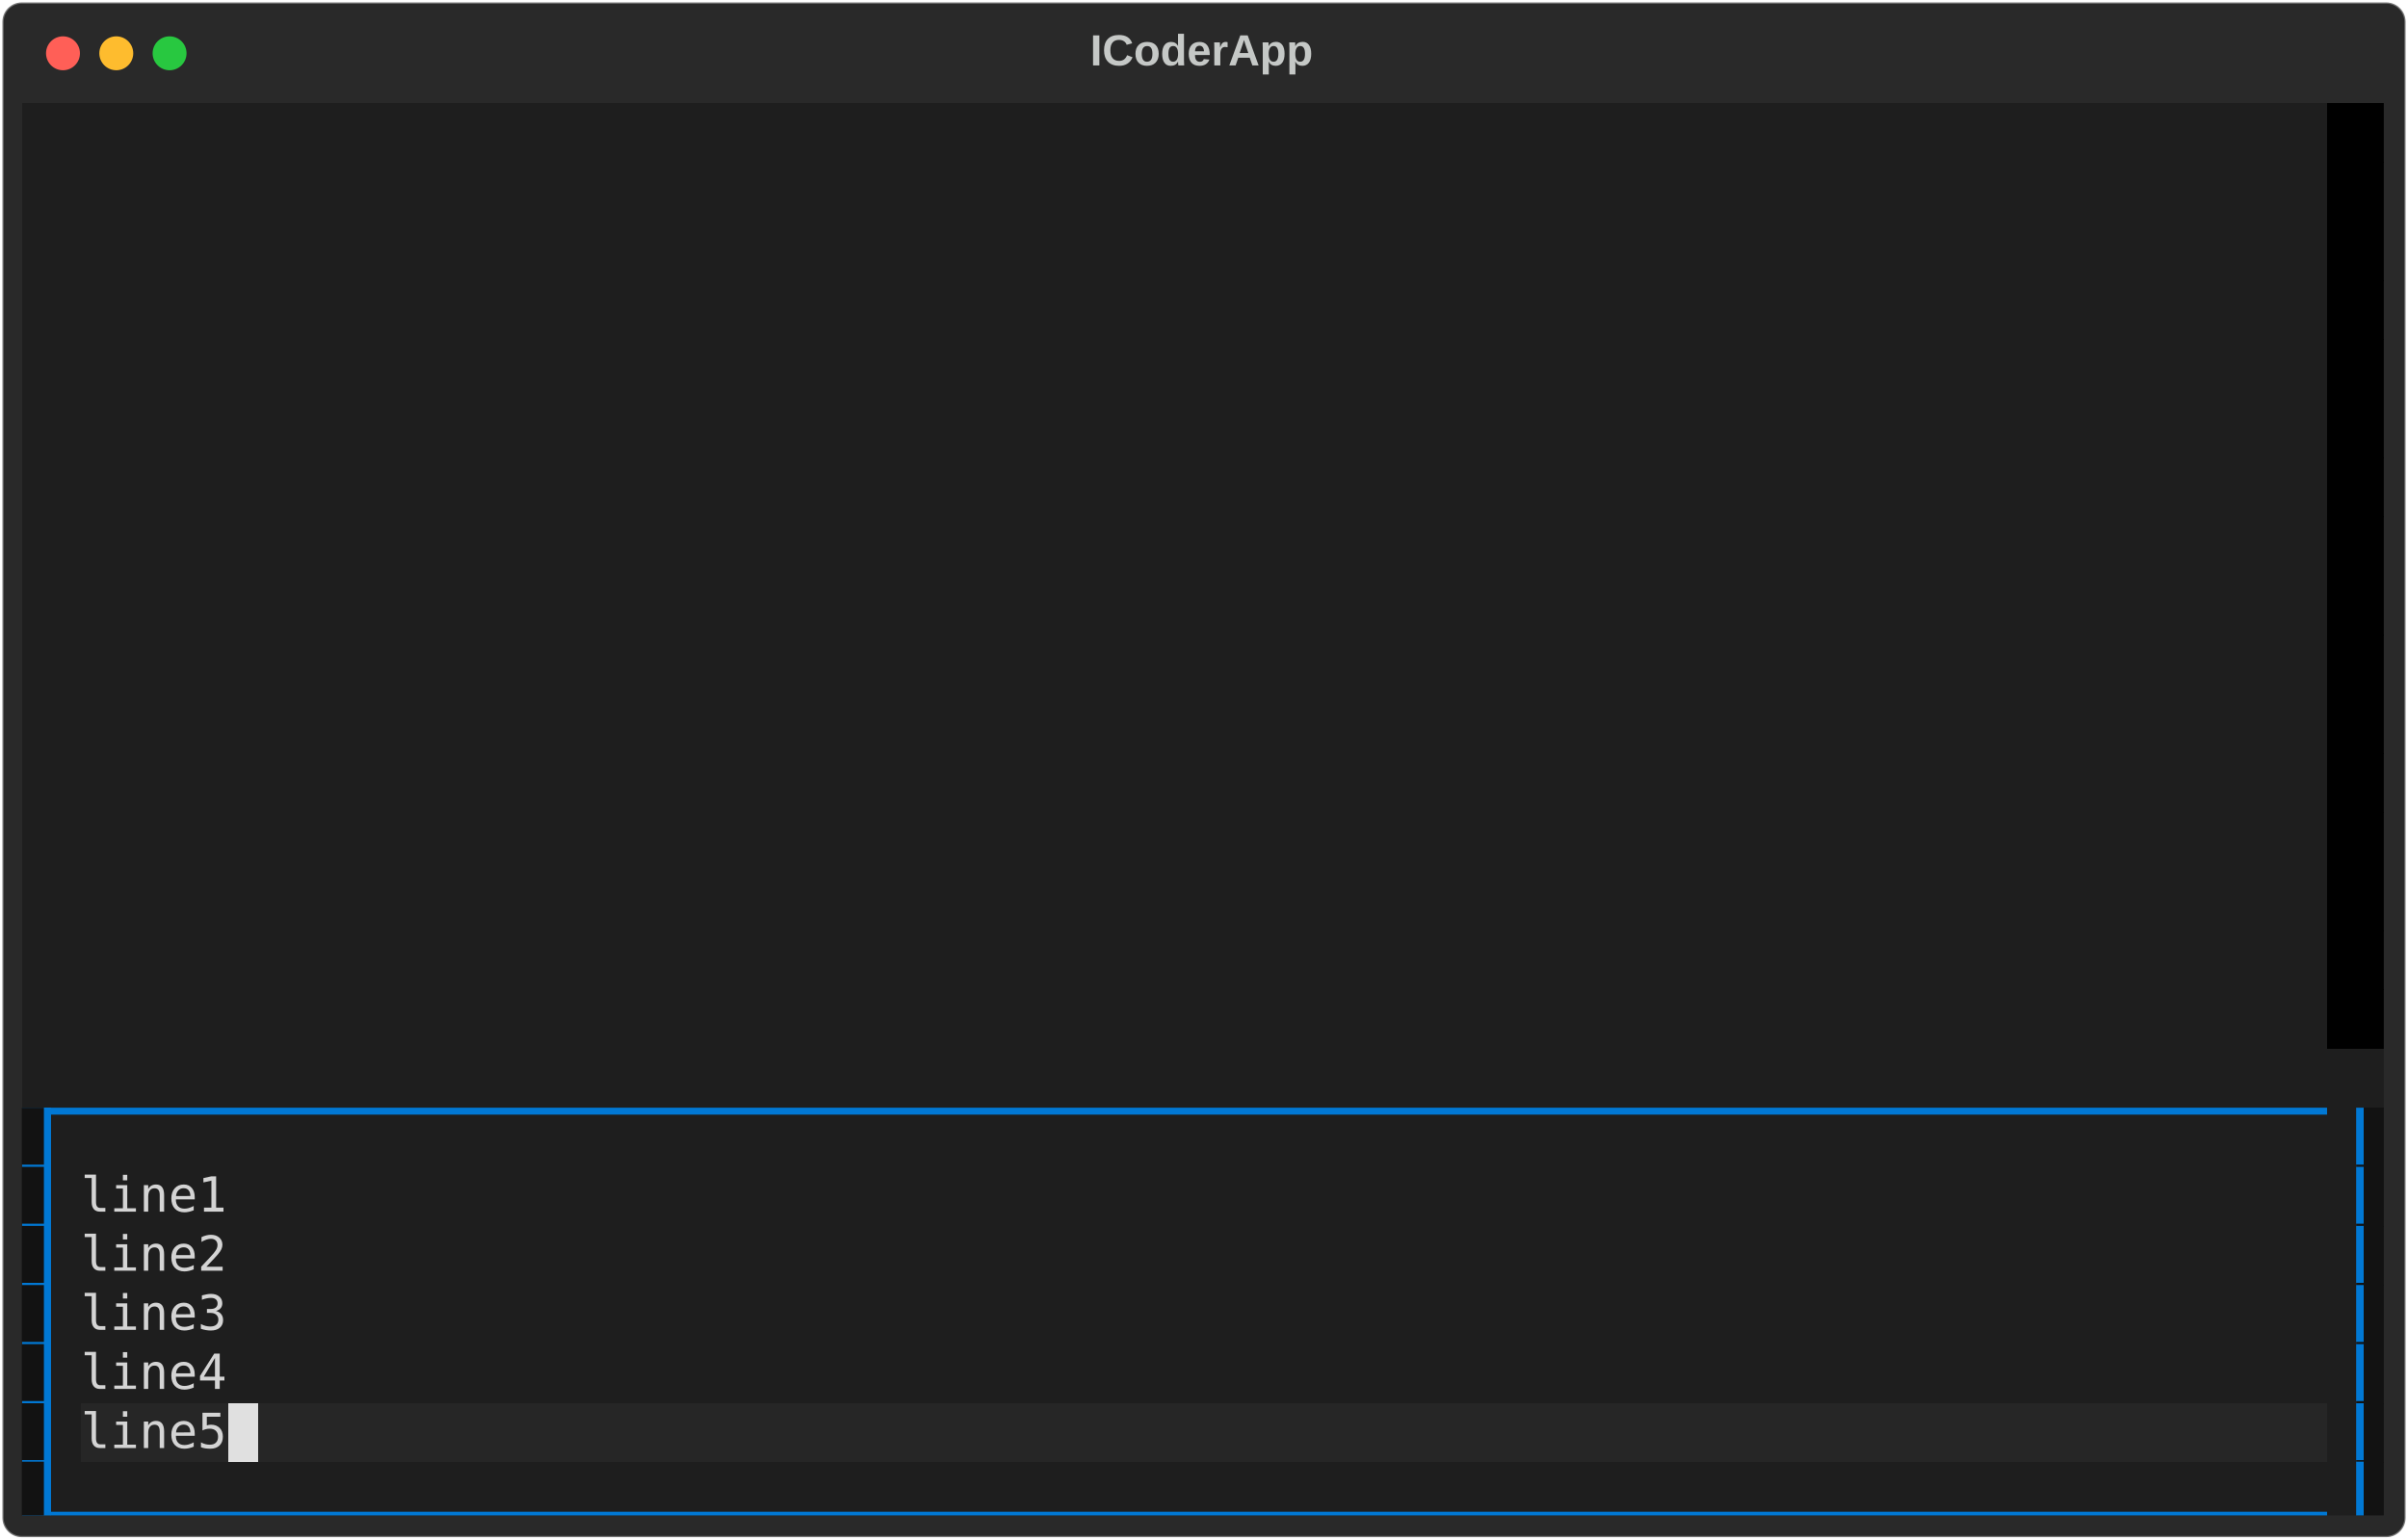
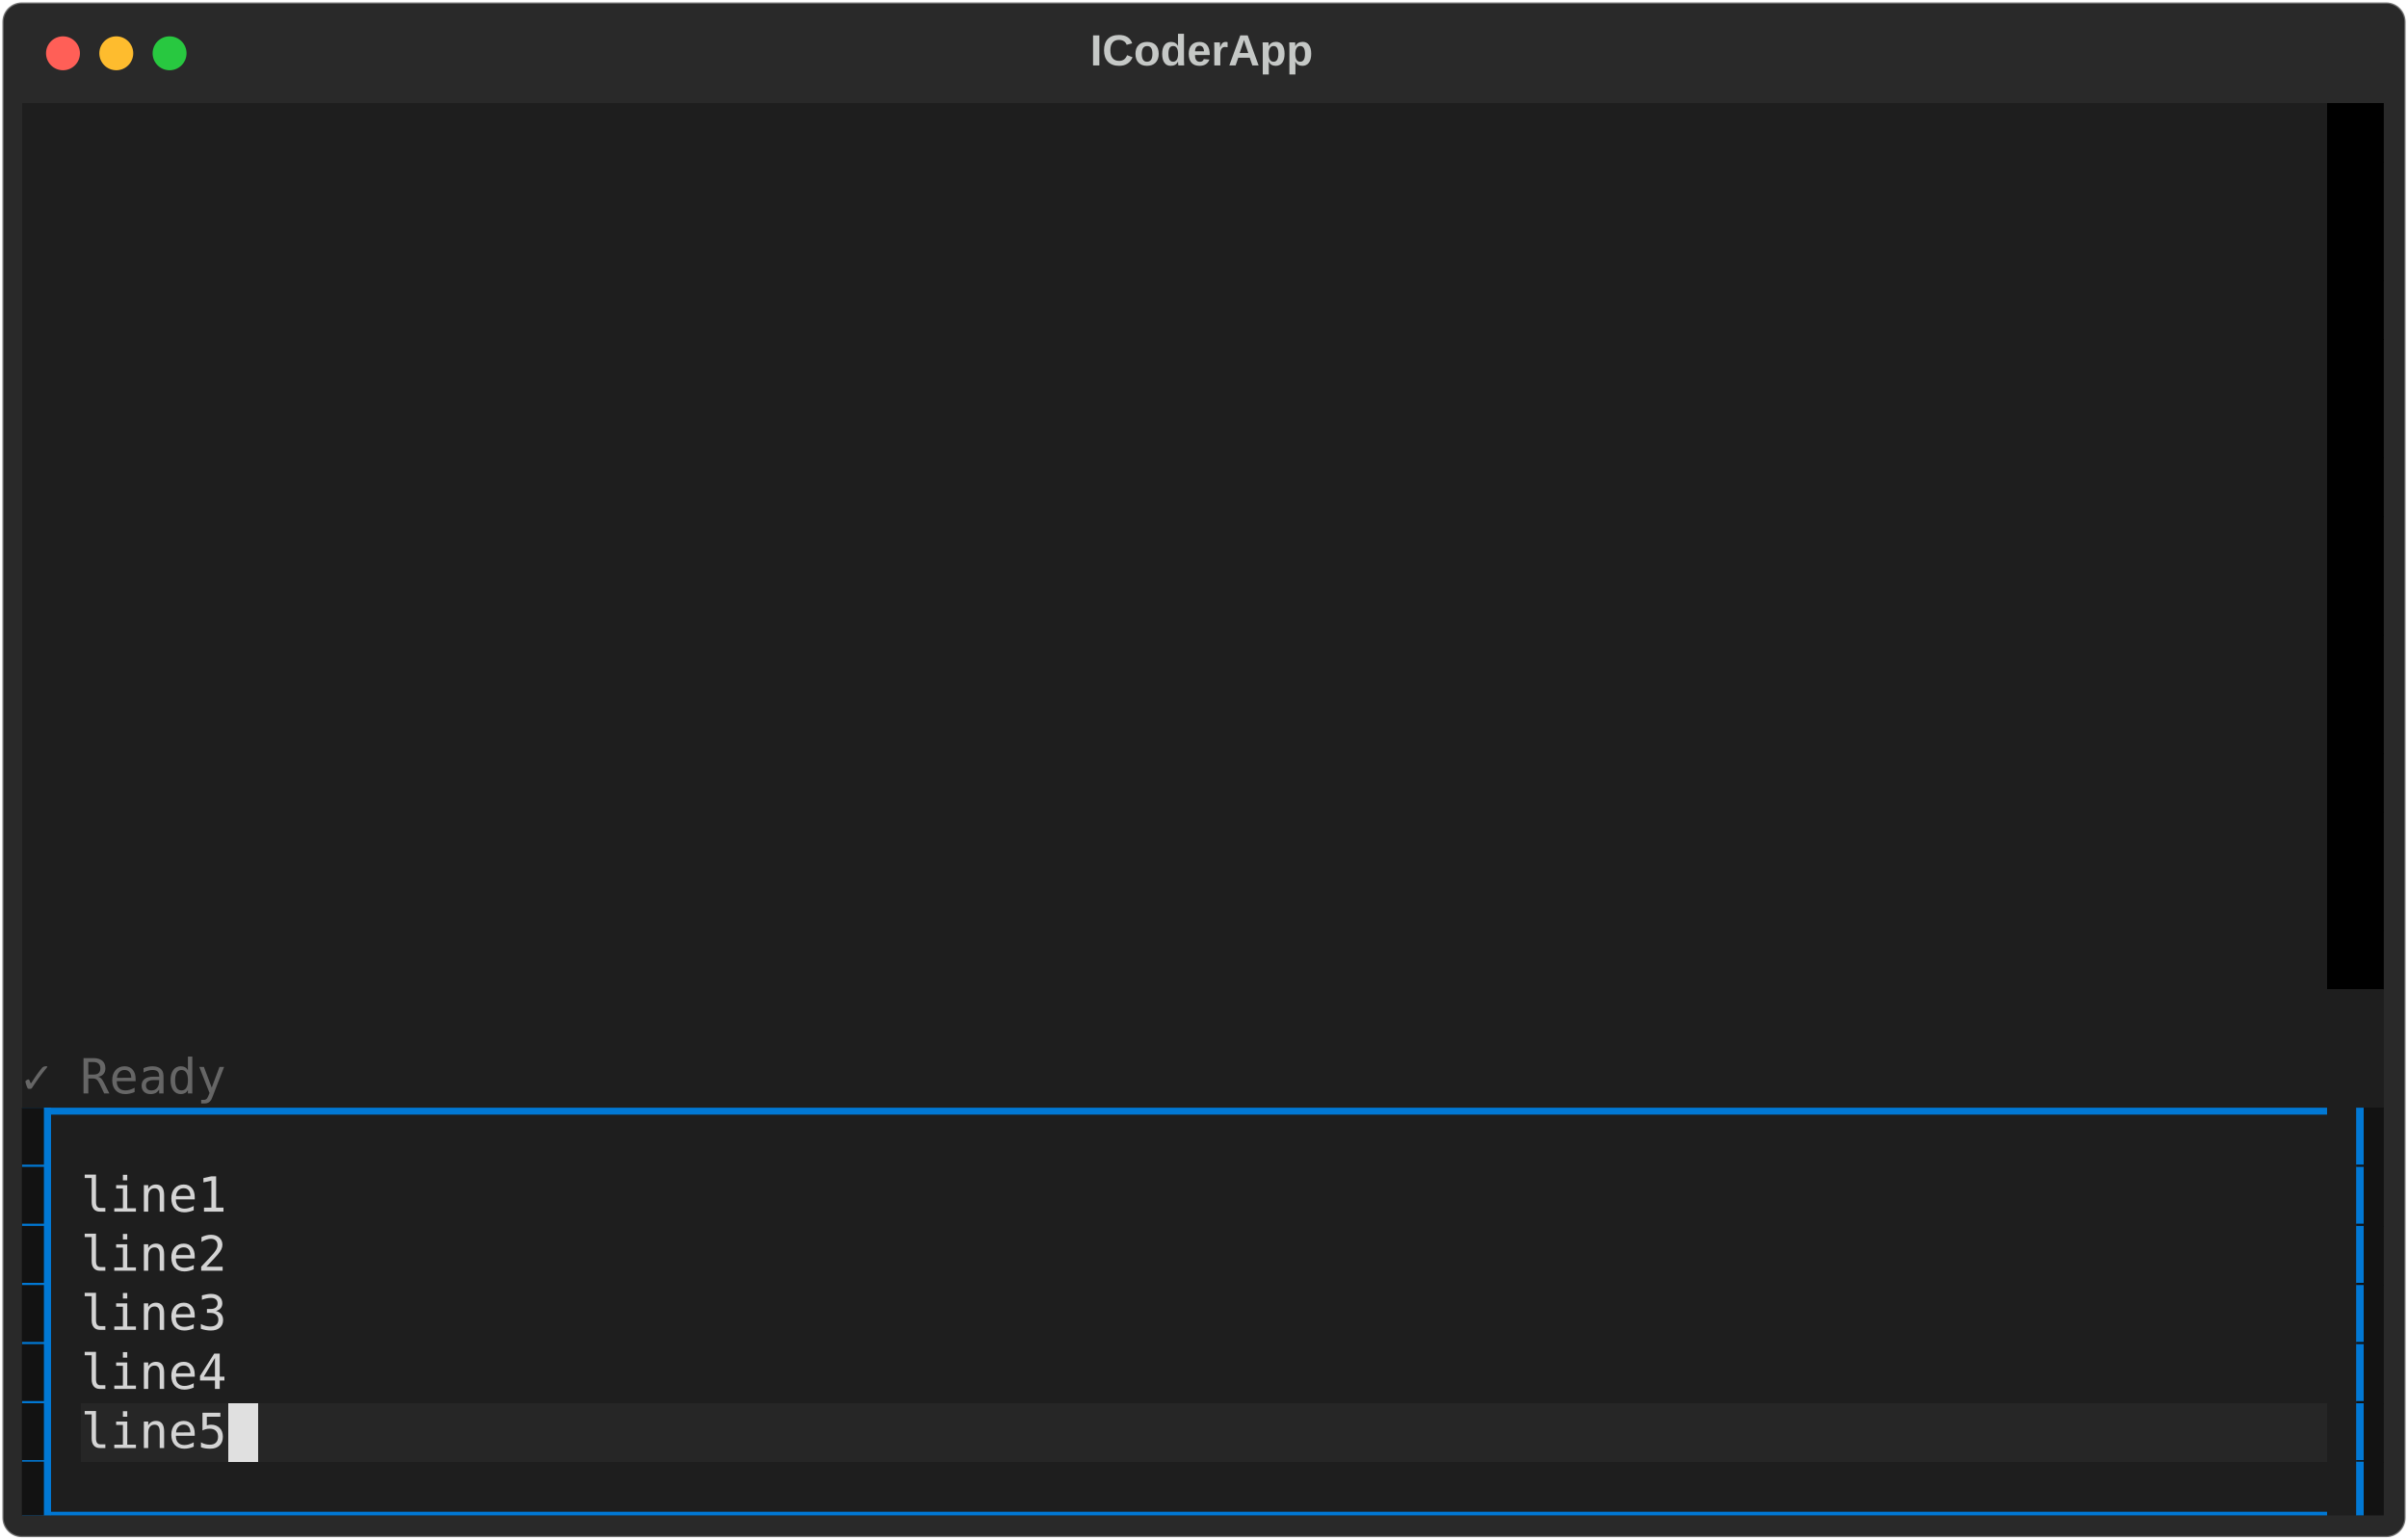
<svg xmlns="http://www.w3.org/2000/svg" class="rich-terminal" viewBox="0 0 994 635.6">
  <style>

    @font-face {
        font-family: "Fira Code";
        src: local("FiraCode-Regular"),
                url("https://cdnjs.cloudflare.com/ajax/libs/firacode/6.2.0/woff2/FiraCode-Regular.woff2") format("woff2"),
                url("https://cdnjs.cloudflare.com/ajax/libs/firacode/6.2.0/woff/FiraCode-Regular.woff") format("woff");
        font-style: normal;
        font-weight: 400;
    }
    @font-face {
        font-family: "Fira Code";
        src: local("FiraCode-Bold"),
                url("https://cdnjs.cloudflare.com/ajax/libs/firacode/6.2.0/woff2/FiraCode-Bold.woff2") format("woff2"),
                url("https://cdnjs.cloudflare.com/ajax/libs/firacode/6.2.0/woff/FiraCode-Bold.woff") format("woff");
        font-style: bold;
        font-weight: 700;
    }

    .terminal-matrix {
        font-family: Fira Code, monospace;
        font-size: 20px;
        line-height: 24.4px;
        font-variant-east-asian: full-width;
    }

    .terminal-title {
        font-size: 18px;
        font-weight: bold;
        font-family: arial;
    }

    .terminal-r1 { fill: #d4d4d4 }
.terminal-r2 { fill: #c5c8c6 }
- .terminal-r3 { fill: #121212 }
- .terminal-r4 { fill: #0178d4 }
+ .terminal-r3 { fill: #666666 }
+ .terminal-r4 { fill: #121212 }
+ .terminal-r5 { fill: #0178d4 }
    </style>
  <defs>
    <clipPath id="terminal-clip-terminal">
      <rect x="0" y="0" width="975.0" height="584.6" />
    </clipPath>
    <clipPath id="terminal-line-0">
      <rect x="0" y="1.5" width="976" height="24.65" />
    </clipPath>
    <clipPath id="terminal-line-1">
      <rect x="0" y="25.9" width="976" height="24.65" />
    </clipPath>
    <clipPath id="terminal-line-2">
      <rect x="0" y="50.3" width="976" height="24.65" />
    </clipPath>
    <clipPath id="terminal-line-3">
      <rect x="0" y="74.7" width="976" height="24.65" />
    </clipPath>
    <clipPath id="terminal-line-4">
      <rect x="0" y="99.1" width="976" height="24.65" />
    </clipPath>
    <clipPath id="terminal-line-5">
      <rect x="0" y="123.5" width="976" height="24.65" />
    </clipPath>
    <clipPath id="terminal-line-6">
      <rect x="0" y="147.9" width="976" height="24.65" />
    </clipPath>
    <clipPath id="terminal-line-7">
      <rect x="0" y="172.3" width="976" height="24.65" />
    </clipPath>
    <clipPath id="terminal-line-8">
      <rect x="0" y="196.7" width="976" height="24.65" />
    </clipPath>
    <clipPath id="terminal-line-9">
      <rect x="0" y="221.1" width="976" height="24.65" />
    </clipPath>
    <clipPath id="terminal-line-10">
      <rect x="0" y="245.5" width="976" height="24.65" />
    </clipPath>
    <clipPath id="terminal-line-11">
      <rect x="0" y="269.9" width="976" height="24.65" />
    </clipPath>
    <clipPath id="terminal-line-12">
      <rect x="0" y="294.3" width="976" height="24.65" />
    </clipPath>
    <clipPath id="terminal-line-13">
      <rect x="0" y="318.7" width="976" height="24.65" />
    </clipPath>
    <clipPath id="terminal-line-14">
      <rect x="0" y="343.1" width="976" height="24.65" />
    </clipPath>
    <clipPath id="terminal-line-15">
      <rect x="0" y="367.5" width="976" height="24.65" />
    </clipPath>
    <clipPath id="terminal-line-16">
      <rect x="0" y="391.9" width="976" height="24.65" />
    </clipPath>
    <clipPath id="terminal-line-17">
      <rect x="0" y="416.3" width="976" height="24.65" />
    </clipPath>
    <clipPath id="terminal-line-18">
      <rect x="0" y="440.7" width="976" height="24.65" />
    </clipPath>
    <clipPath id="terminal-line-19">
      <rect x="0" y="465.1" width="976" height="24.65" />
    </clipPath>
    <clipPath id="terminal-line-20">
      <rect x="0" y="489.5" width="976" height="24.65" />
    </clipPath>
    <clipPath id="terminal-line-21">
      <rect x="0" y="513.9" width="976" height="24.65" />
    </clipPath>
    <clipPath id="terminal-line-22">
      <rect x="0" y="538.3" width="976" height="24.65" />
    </clipPath>
  </defs>
  <rect fill="#292929" stroke="rgba(255,255,255,0.35)" stroke-width="1" x="1" y="1" width="992" height="633.6" rx="8" />
  <text class="terminal-title" fill="#c5c8c6" text-anchor="middle" x="496" y="27">ICoderApp</text>
  <g transform="translate(26,22)">
    <circle cx="0" cy="0" r="7" fill="#ff5f57" />
    <circle cx="22" cy="0" r="7" fill="#febc2e" />
    <circle cx="44" cy="0" r="7" fill="#28c840" />
  </g>
  <g transform="translate(9, 41)" clip-path="url(#terminal-clip-terminal)">
    <rect fill="#1e1e1e" x="0" y="1.5" width="951.6" height="24.65" shape-rendering="crispEdges" />
    <rect fill="#000000" x="951.6" y="1.5" width="24.4" height="24.65" shape-rendering="crispEdges" />
    <rect fill="#1e1e1e" x="0" y="25.9" width="951.6" height="24.65" shape-rendering="crispEdges" />
    <rect fill="#000000" x="951.6" y="25.9" width="24.4" height="24.65" shape-rendering="crispEdges" />
    <rect fill="#1e1e1e" x="0" y="50.3" width="951.6" height="24.65" shape-rendering="crispEdges" />
    <rect fill="#000000" x="951.6" y="50.3" width="24.4" height="24.65" shape-rendering="crispEdges" />
    <rect fill="#1e1e1e" x="0" y="74.7" width="951.6" height="24.65" shape-rendering="crispEdges" />
    <rect fill="#000000" x="951.6" y="74.7" width="24.4" height="24.65" shape-rendering="crispEdges" />
    <rect fill="#1e1e1e" x="0" y="99.1" width="951.6" height="24.65" shape-rendering="crispEdges" />
    <rect fill="#000000" x="951.6" y="99.1" width="24.4" height="24.65" shape-rendering="crispEdges" />
    <rect fill="#1e1e1e" x="0" y="123.5" width="951.6" height="24.65" shape-rendering="crispEdges" />
    <rect fill="#000000" x="951.6" y="123.5" width="24.4" height="24.65" shape-rendering="crispEdges" />
    <rect fill="#1e1e1e" x="0" y="147.9" width="951.6" height="24.65" shape-rendering="crispEdges" />
    <rect fill="#000000" x="951.6" y="147.9" width="24.4" height="24.65" shape-rendering="crispEdges" />
    <rect fill="#1e1e1e" x="0" y="172.3" width="951.6" height="24.65" shape-rendering="crispEdges" />
    <rect fill="#000000" x="951.6" y="172.3" width="24.4" height="24.65" shape-rendering="crispEdges" />
    <rect fill="#1e1e1e" x="0" y="196.7" width="951.6" height="24.65" shape-rendering="crispEdges" />
    <rect fill="#000000" x="951.6" y="196.7" width="24.4" height="24.65" shape-rendering="crispEdges" />
    <rect fill="#1e1e1e" x="0" y="221.1" width="951.6" height="24.65" shape-rendering="crispEdges" />
    <rect fill="#000000" x="951.6" y="221.1" width="24.4" height="24.65" shape-rendering="crispEdges" />
    <rect fill="#1e1e1e" x="0" y="245.5" width="951.6" height="24.65" shape-rendering="crispEdges" />
    <rect fill="#000000" x="951.6" y="245.5" width="24.4" height="24.65" shape-rendering="crispEdges" />
    <rect fill="#1e1e1e" x="0" y="269.9" width="951.6" height="24.65" shape-rendering="crispEdges" />
    <rect fill="#000000" x="951.6" y="269.9" width="24.4" height="24.65" shape-rendering="crispEdges" />
    <rect fill="#1e1e1e" x="0" y="294.3" width="951.6" height="24.65" shape-rendering="crispEdges" />
    <rect fill="#000000" x="951.6" y="294.3" width="24.4" height="24.65" shape-rendering="crispEdges" />
    <rect fill="#1e1e1e" x="0" y="318.7" width="951.6" height="24.65" shape-rendering="crispEdges" />
    <rect fill="#000000" x="951.6" y="318.7" width="24.4" height="24.65" shape-rendering="crispEdges" />
    <rect fill="#1e1e1e" x="0" y="343.1" width="951.6" height="24.65" shape-rendering="crispEdges" />
    <rect fill="#000000" x="951.6" y="343.1" width="24.4" height="24.65" shape-rendering="crispEdges" />
-     <rect fill="#1e1e1e" x="0" y="367.5" width="951.6" height="24.65" shape-rendering="crispEdges" />
-     <rect fill="#000000" x="951.6" y="367.5" width="24.4" height="24.65" shape-rendering="crispEdges" />
-     <rect fill="#1e1e1e" x="0" y="391.9" width="0" height="24.65" shape-rendering="crispEdges" />
-     <rect fill="#1e1e1e" x="0" y="391.9" width="976" height="24.65" shape-rendering="crispEdges" />
+     <rect fill="#1e1e1e" x="0" y="367.5" width="0" height="24.65" shape-rendering="crispEdges" />
+     <rect fill="#1e1e1e" x="0" y="367.5" width="976" height="24.65" shape-rendering="crispEdges" />
+     <rect fill="#1e1e1e" x="0" y="391.9" width="85.4" height="24.65" shape-rendering="crispEdges" />
+     <rect fill="#1e1e1e" x="85.4" y="391.9" width="890.6" height="24.65" shape-rendering="crispEdges" />
    <rect fill="#0178d4" x="0" y="416.3" width="12.2" height="24.65" shape-rendering="crispEdges" />
    <rect fill="#1e1e1e" x="12.2" y="416.3" width="951.6" height="24.65" shape-rendering="crispEdges" />
    <rect fill="#121212" x="963.8" y="416.3" width="12.2" height="24.65" shape-rendering="crispEdges" />
    <rect fill="#0178d4" x="0" y="440.7" width="12.2" height="24.65" shape-rendering="crispEdges" />
    <rect fill="#1e1e1e" x="12.2" y="440.7" width="12.2" height="24.65" shape-rendering="crispEdges" />
    <rect fill="#1e1e1e" x="24.4" y="440.7" width="927.2" height="24.65" shape-rendering="crispEdges" />
    <rect fill="#1e1e1e" x="951.6" y="440.7" width="12.2" height="24.65" shape-rendering="crispEdges" />
    <rect fill="#121212" x="963.8" y="440.7" width="12.2" height="24.65" shape-rendering="crispEdges" />
    <rect fill="#0178d4" x="0" y="465.1" width="12.2" height="24.65" shape-rendering="crispEdges" />
    <rect fill="#1e1e1e" x="12.2" y="465.1" width="12.2" height="24.65" shape-rendering="crispEdges" />
    <rect fill="#1e1e1e" x="24.4" y="465.1" width="927.2" height="24.65" shape-rendering="crispEdges" />
    <rect fill="#1e1e1e" x="951.6" y="465.1" width="12.2" height="24.65" shape-rendering="crispEdges" />
    <rect fill="#121212" x="963.8" y="465.1" width="12.2" height="24.65" shape-rendering="crispEdges" />
    <rect fill="#0178d4" x="0" y="489.5" width="12.2" height="24.65" shape-rendering="crispEdges" />
    <rect fill="#1e1e1e" x="12.2" y="489.5" width="12.2" height="24.65" shape-rendering="crispEdges" />
    <rect fill="#1e1e1e" x="24.4" y="489.5" width="927.2" height="24.65" shape-rendering="crispEdges" />
    <rect fill="#1e1e1e" x="951.6" y="489.5" width="12.2" height="24.65" shape-rendering="crispEdges" />
    <rect fill="#121212" x="963.8" y="489.5" width="12.2" height="24.65" shape-rendering="crispEdges" />
    <rect fill="#0178d4" x="0" y="513.9" width="12.2" height="24.65" shape-rendering="crispEdges" />
    <rect fill="#1e1e1e" x="12.2" y="513.9" width="12.2" height="24.65" shape-rendering="crispEdges" />
    <rect fill="#1e1e1e" x="24.4" y="513.9" width="927.2" height="24.65" shape-rendering="crispEdges" />
    <rect fill="#1e1e1e" x="951.6" y="513.9" width="12.2" height="24.65" shape-rendering="crispEdges" />
    <rect fill="#121212" x="963.8" y="513.9" width="12.2" height="24.65" shape-rendering="crispEdges" />
    <rect fill="#0178d4" x="0" y="538.3" width="12.2" height="24.65" shape-rendering="crispEdges" />
    <rect fill="#1e1e1e" x="12.2" y="538.3" width="12.2" height="24.65" shape-rendering="crispEdges" />
    <rect fill="#262626" x="24.4" y="538.3" width="61" height="24.65" shape-rendering="crispEdges" />
    <rect fill="#e0e0e0" x="85.4" y="538.3" width="12.2" height="24.65" shape-rendering="crispEdges" />
    <rect fill="#262626" x="97.6" y="538.3" width="854" height="24.65" shape-rendering="crispEdges" />
    <rect fill="#1e1e1e" x="951.6" y="538.3" width="12.2" height="24.65" shape-rendering="crispEdges" />
    <rect fill="#121212" x="963.8" y="538.3" width="12.2" height="24.65" shape-rendering="crispEdges" />
    <rect fill="#0178d4" x="0" y="562.7" width="12.2" height="24.65" shape-rendering="crispEdges" />
    <rect fill="#1e1e1e" x="12.2" y="562.7" width="951.6" height="24.65" shape-rendering="crispEdges" />
    <rect fill="#121212" x="963.8" y="562.7" width="12.2" height="24.65" shape-rendering="crispEdges" />
    <g class="terminal-matrix">
      <text class="terminal-r2" x="976" y="20" textLength="12.2" clip-path="url(#terminal-line-0)">
</text>
      <text class="terminal-r2" x="976" y="44.4" textLength="12.2" clip-path="url(#terminal-line-1)">
</text>
      <text class="terminal-r2" x="976" y="68.8" textLength="12.2" clip-path="url(#terminal-line-2)">
</text>
      <text class="terminal-r2" x="976" y="93.2" textLength="12.2" clip-path="url(#terminal-line-3)">
</text>
      <text class="terminal-r2" x="976" y="117.6" textLength="12.2" clip-path="url(#terminal-line-4)">
</text>
      <text class="terminal-r2" x="976" y="142" textLength="12.2" clip-path="url(#terminal-line-5)">
</text>
      <text class="terminal-r2" x="976" y="166.4" textLength="12.2" clip-path="url(#terminal-line-6)">
</text>
      <text class="terminal-r2" x="976" y="190.8" textLength="12.2" clip-path="url(#terminal-line-7)">
</text>
      <text class="terminal-r2" x="976" y="215.2" textLength="12.2" clip-path="url(#terminal-line-8)">
</text>
      <text class="terminal-r2" x="976" y="239.6" textLength="12.2" clip-path="url(#terminal-line-9)">
</text>
      <text class="terminal-r2" x="976" y="264" textLength="12.2" clip-path="url(#terminal-line-10)">
</text>
      <text class="terminal-r2" x="976" y="288.4" textLength="12.2" clip-path="url(#terminal-line-11)">
</text>
      <text class="terminal-r2" x="976" y="312.8" textLength="12.2" clip-path="url(#terminal-line-12)">
</text>
      <text class="terminal-r2" x="976" y="337.2" textLength="12.2" clip-path="url(#terminal-line-13)">
</text>
      <text class="terminal-r2" x="976" y="361.6" textLength="12.2" clip-path="url(#terminal-line-14)">
</text>
      <text class="terminal-r2" x="976" y="386" textLength="12.2" clip-path="url(#terminal-line-15)">
</text>
+       <text class="terminal-r3" x="0" y="410.4" textLength="85.4" clip-path="url(#terminal-line-16)">✓ Ready</text>
      <text class="terminal-r2" x="976" y="410.4" textLength="12.2" clip-path="url(#terminal-line-16)">
</text>
-       <text class="terminal-r3" x="0" y="434.8" textLength="12.2" clip-path="url(#terminal-line-17)">▊</text>
-       <text class="terminal-r4" x="12.2" y="434.8" textLength="951.6" clip-path="url(#terminal-line-17)">▔▔▔▔▔▔▔▔▔▔▔▔▔▔▔▔▔▔▔▔▔▔▔▔▔▔▔▔▔▔▔▔▔▔▔▔▔▔▔▔▔▔▔▔▔▔▔▔▔▔▔▔▔▔▔▔▔▔▔▔▔▔▔▔▔▔▔▔▔▔▔▔▔▔▔▔▔▔</text>
-       <text class="terminal-r4" x="963.8" y="434.8" textLength="12.2" clip-path="url(#terminal-line-17)">▎</text>
+       <text class="terminal-r4" x="0" y="434.8" textLength="12.2" clip-path="url(#terminal-line-17)">▊</text>
+       <text class="terminal-r5" x="12.2" y="434.8" textLength="951.6" clip-path="url(#terminal-line-17)">▔▔▔▔▔▔▔▔▔▔▔▔▔▔▔▔▔▔▔▔▔▔▔▔▔▔▔▔▔▔▔▔▔▔▔▔▔▔▔▔▔▔▔▔▔▔▔▔▔▔▔▔▔▔▔▔▔▔▔▔▔▔▔▔▔▔▔▔▔▔▔▔▔▔▔▔▔▔</text>
+       <text class="terminal-r5" x="963.8" y="434.8" textLength="12.2" clip-path="url(#terminal-line-17)">▎</text>
      <text class="terminal-r2" x="976" y="434.8" textLength="12.2" clip-path="url(#terminal-line-17)">
</text>
-       <text class="terminal-r3" x="0" y="459.2" textLength="12.2" clip-path="url(#terminal-line-18)">▊</text>
+       <text class="terminal-r4" x="0" y="459.2" textLength="12.2" clip-path="url(#terminal-line-18)">▊</text>
      <text class="terminal-r1" x="24.4" y="459.2" textLength="927.2" clip-path="url(#terminal-line-18)">line1                                                                       </text>
-       <text class="terminal-r4" x="963.8" y="459.2" textLength="12.2" clip-path="url(#terminal-line-18)">▎</text>
+       <text class="terminal-r5" x="963.8" y="459.2" textLength="12.2" clip-path="url(#terminal-line-18)">▎</text>
      <text class="terminal-r2" x="976" y="459.2" textLength="12.2" clip-path="url(#terminal-line-18)">
</text>
-       <text class="terminal-r3" x="0" y="483.6" textLength="12.2" clip-path="url(#terminal-line-19)">▊</text>
+       <text class="terminal-r4" x="0" y="483.6" textLength="12.2" clip-path="url(#terminal-line-19)">▊</text>
      <text class="terminal-r1" x="24.4" y="483.6" textLength="927.2" clip-path="url(#terminal-line-19)">line2                                                                       </text>
-       <text class="terminal-r4" x="963.8" y="483.6" textLength="12.2" clip-path="url(#terminal-line-19)">▎</text>
+       <text class="terminal-r5" x="963.8" y="483.6" textLength="12.2" clip-path="url(#terminal-line-19)">▎</text>
      <text class="terminal-r2" x="976" y="483.6" textLength="12.2" clip-path="url(#terminal-line-19)">
</text>
-       <text class="terminal-r3" x="0" y="508" textLength="12.2" clip-path="url(#terminal-line-20)">▊</text>
+       <text class="terminal-r4" x="0" y="508" textLength="12.2" clip-path="url(#terminal-line-20)">▊</text>
      <text class="terminal-r1" x="24.4" y="508" textLength="927.2" clip-path="url(#terminal-line-20)">line3                                                                       </text>
-       <text class="terminal-r4" x="963.8" y="508" textLength="12.2" clip-path="url(#terminal-line-20)">▎</text>
+       <text class="terminal-r5" x="963.8" y="508" textLength="12.2" clip-path="url(#terminal-line-20)">▎</text>
      <text class="terminal-r2" x="976" y="508" textLength="12.2" clip-path="url(#terminal-line-20)">
</text>
-       <text class="terminal-r3" x="0" y="532.4" textLength="12.2" clip-path="url(#terminal-line-21)">▊</text>
+       <text class="terminal-r4" x="0" y="532.4" textLength="12.2" clip-path="url(#terminal-line-21)">▊</text>
      <text class="terminal-r1" x="24.4" y="532.4" textLength="927.2" clip-path="url(#terminal-line-21)">line4                                                                       </text>
-       <text class="terminal-r4" x="963.8" y="532.4" textLength="12.2" clip-path="url(#terminal-line-21)">▎</text>
+       <text class="terminal-r5" x="963.8" y="532.4" textLength="12.2" clip-path="url(#terminal-line-21)">▎</text>
      <text class="terminal-r2" x="976" y="532.4" textLength="12.2" clip-path="url(#terminal-line-21)">
</text>
-       <text class="terminal-r3" x="0" y="556.8" textLength="12.2" clip-path="url(#terminal-line-22)">▊</text>
+       <text class="terminal-r4" x="0" y="556.8" textLength="12.2" clip-path="url(#terminal-line-22)">▊</text>
      <text class="terminal-r1" x="24.4" y="556.8" textLength="61" clip-path="url(#terminal-line-22)">line5</text>
-       <text class="terminal-r4" x="963.8" y="556.8" textLength="12.2" clip-path="url(#terminal-line-22)">▎</text>
+       <text class="terminal-r5" x="963.8" y="556.8" textLength="12.2" clip-path="url(#terminal-line-22)">▎</text>
      <text class="terminal-r2" x="976" y="556.8" textLength="12.2" clip-path="url(#terminal-line-22)">
</text>
-       <text class="terminal-r3" x="0" y="581.2" textLength="12.2" clip-path="url(#terminal-line-23)">▊</text>
-       <text class="terminal-r4" x="12.2" y="581.2" textLength="951.6" clip-path="url(#terminal-line-23)">▁▁▁▁▁▁▁▁▁▁▁▁▁▁▁▁▁▁▁▁▁▁▁▁▁▁▁▁▁▁▁▁▁▁▁▁▁▁▁▁▁▁▁▁▁▁▁▁▁▁▁▁▁▁▁▁▁▁▁▁▁▁▁▁▁▁▁▁▁▁▁▁▁▁▁▁▁▁</text>
-       <text class="terminal-r4" x="963.8" y="581.2" textLength="12.2" clip-path="url(#terminal-line-23)">▎</text>
+       <text class="terminal-r4" x="0" y="581.2" textLength="12.2" clip-path="url(#terminal-line-23)">▊</text>
+       <text class="terminal-r5" x="12.2" y="581.2" textLength="951.6" clip-path="url(#terminal-line-23)">▁▁▁▁▁▁▁▁▁▁▁▁▁▁▁▁▁▁▁▁▁▁▁▁▁▁▁▁▁▁▁▁▁▁▁▁▁▁▁▁▁▁▁▁▁▁▁▁▁▁▁▁▁▁▁▁▁▁▁▁▁▁▁▁▁▁▁▁▁▁▁▁▁▁▁▁▁▁</text>
+       <text class="terminal-r5" x="963.8" y="581.2" textLength="12.2" clip-path="url(#terminal-line-23)">▎</text>
    </g>
  </g>
</svg>
